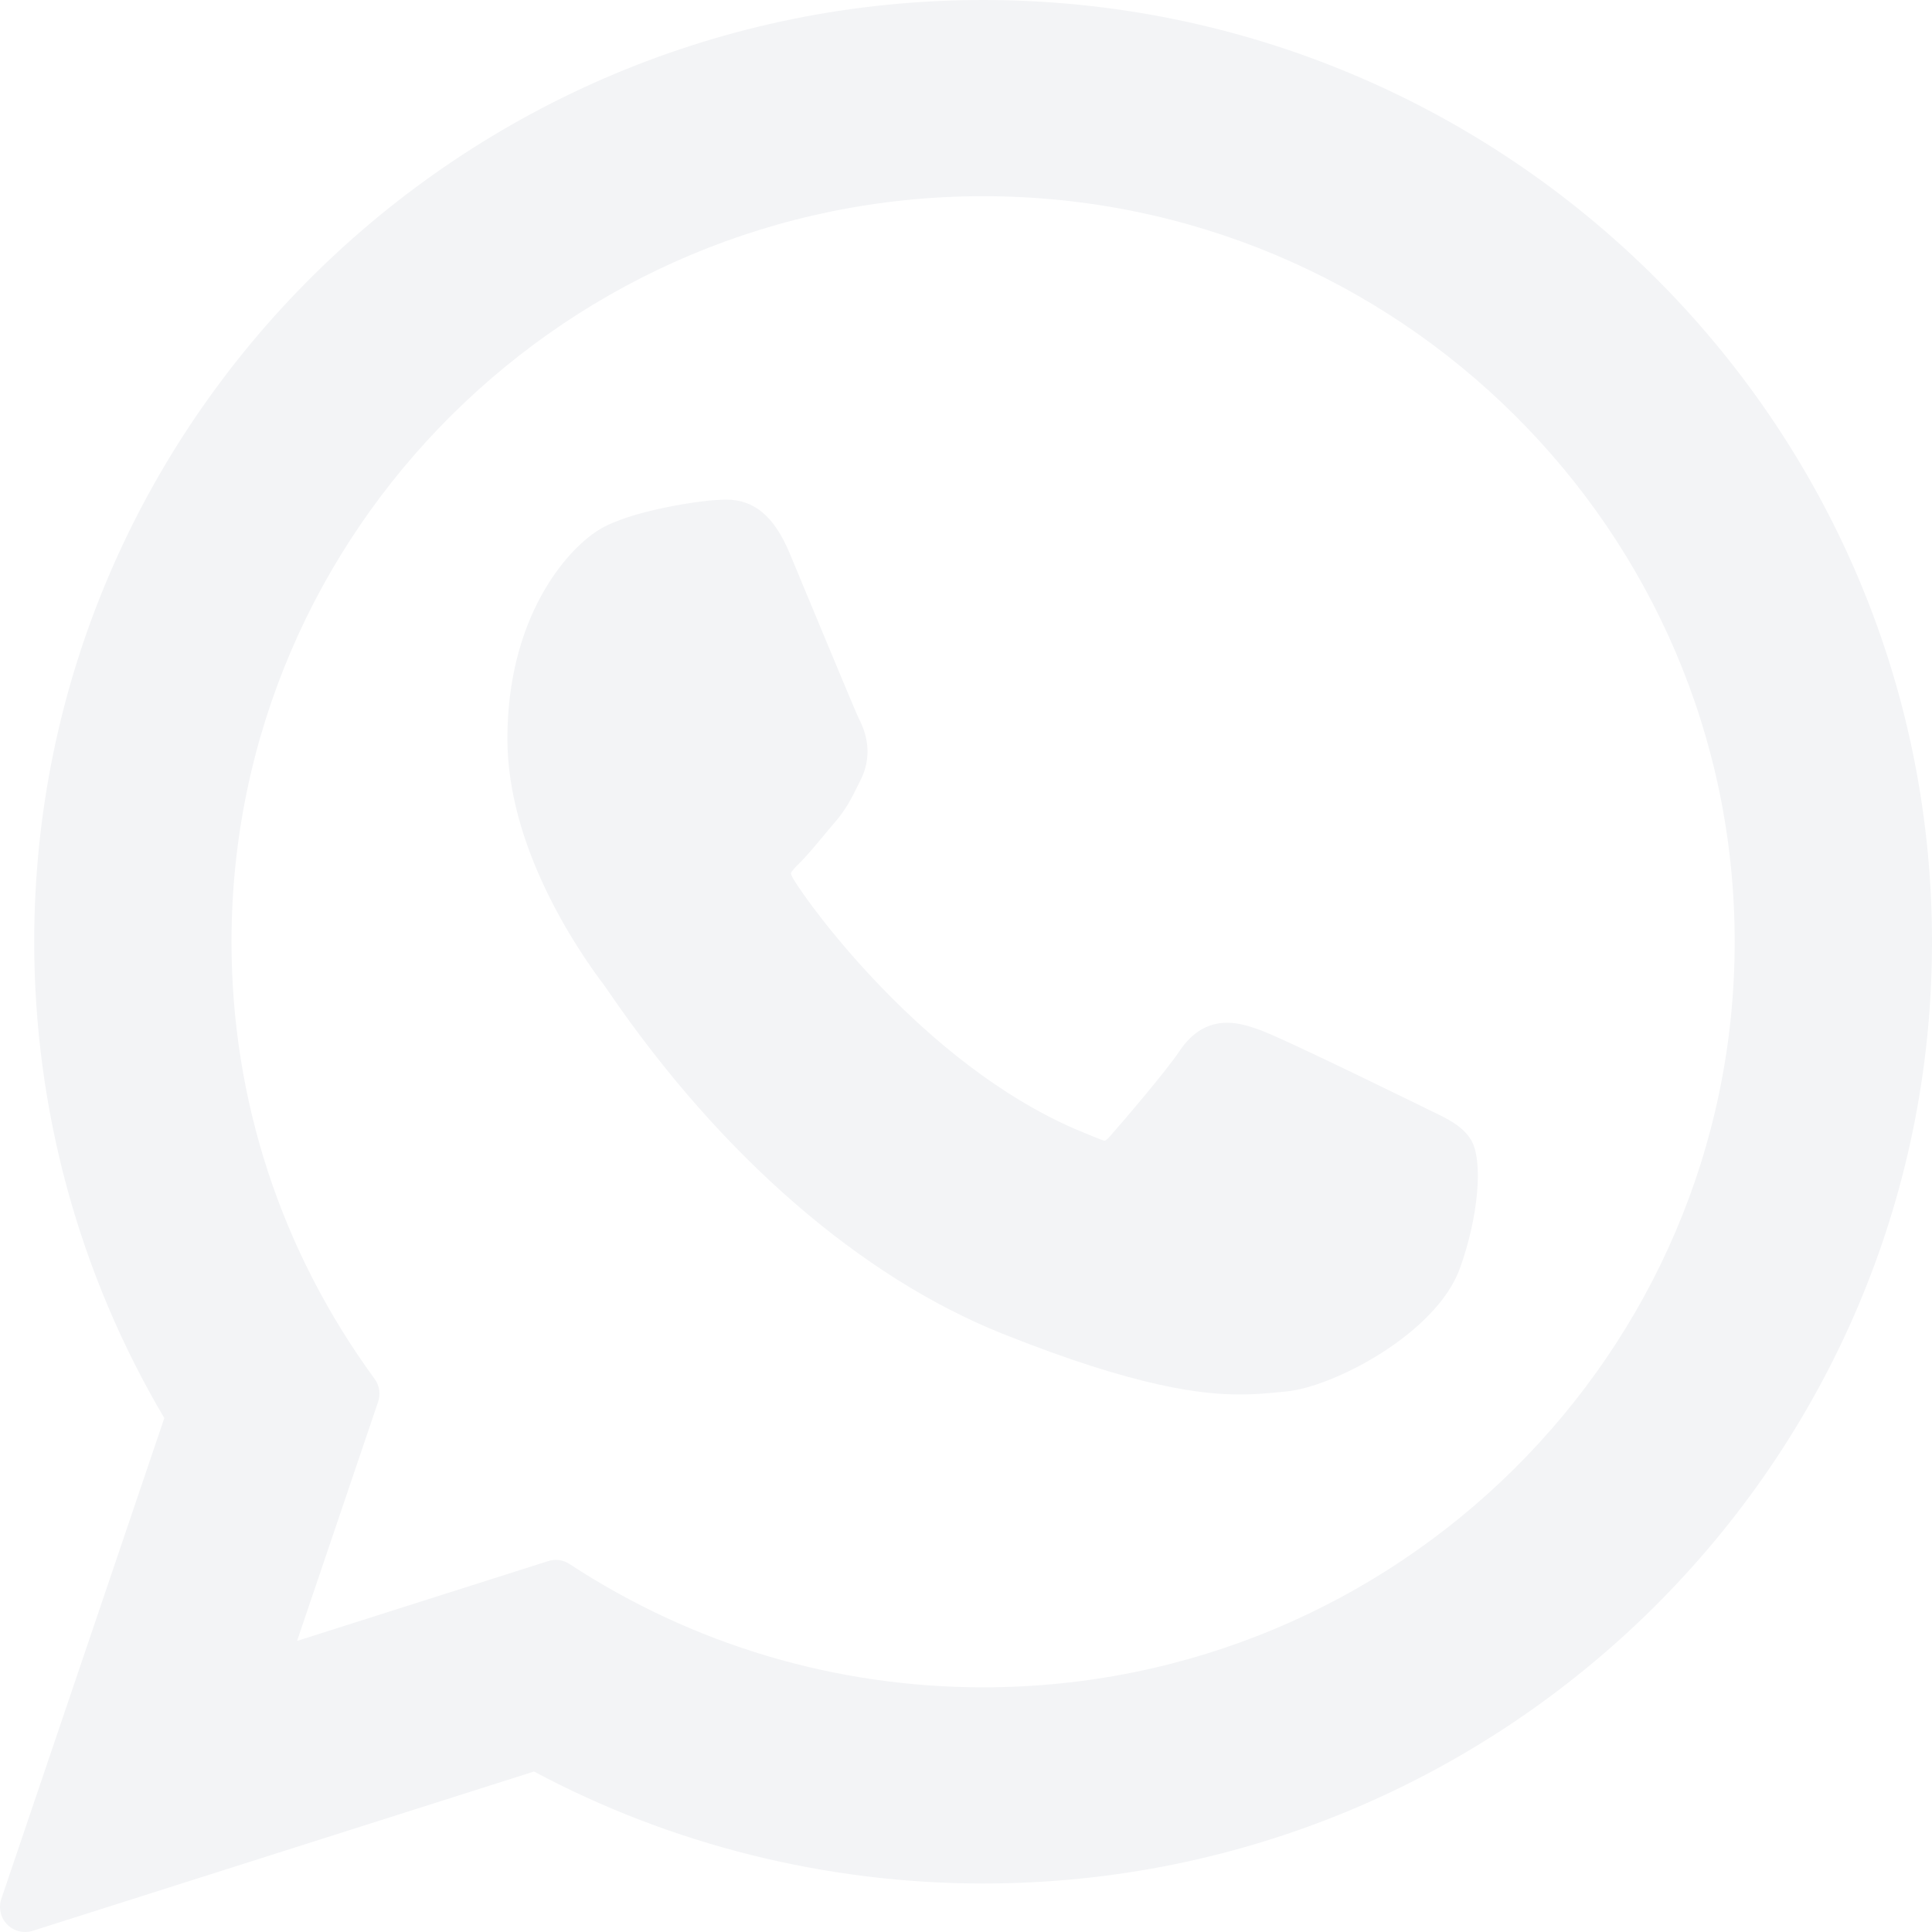
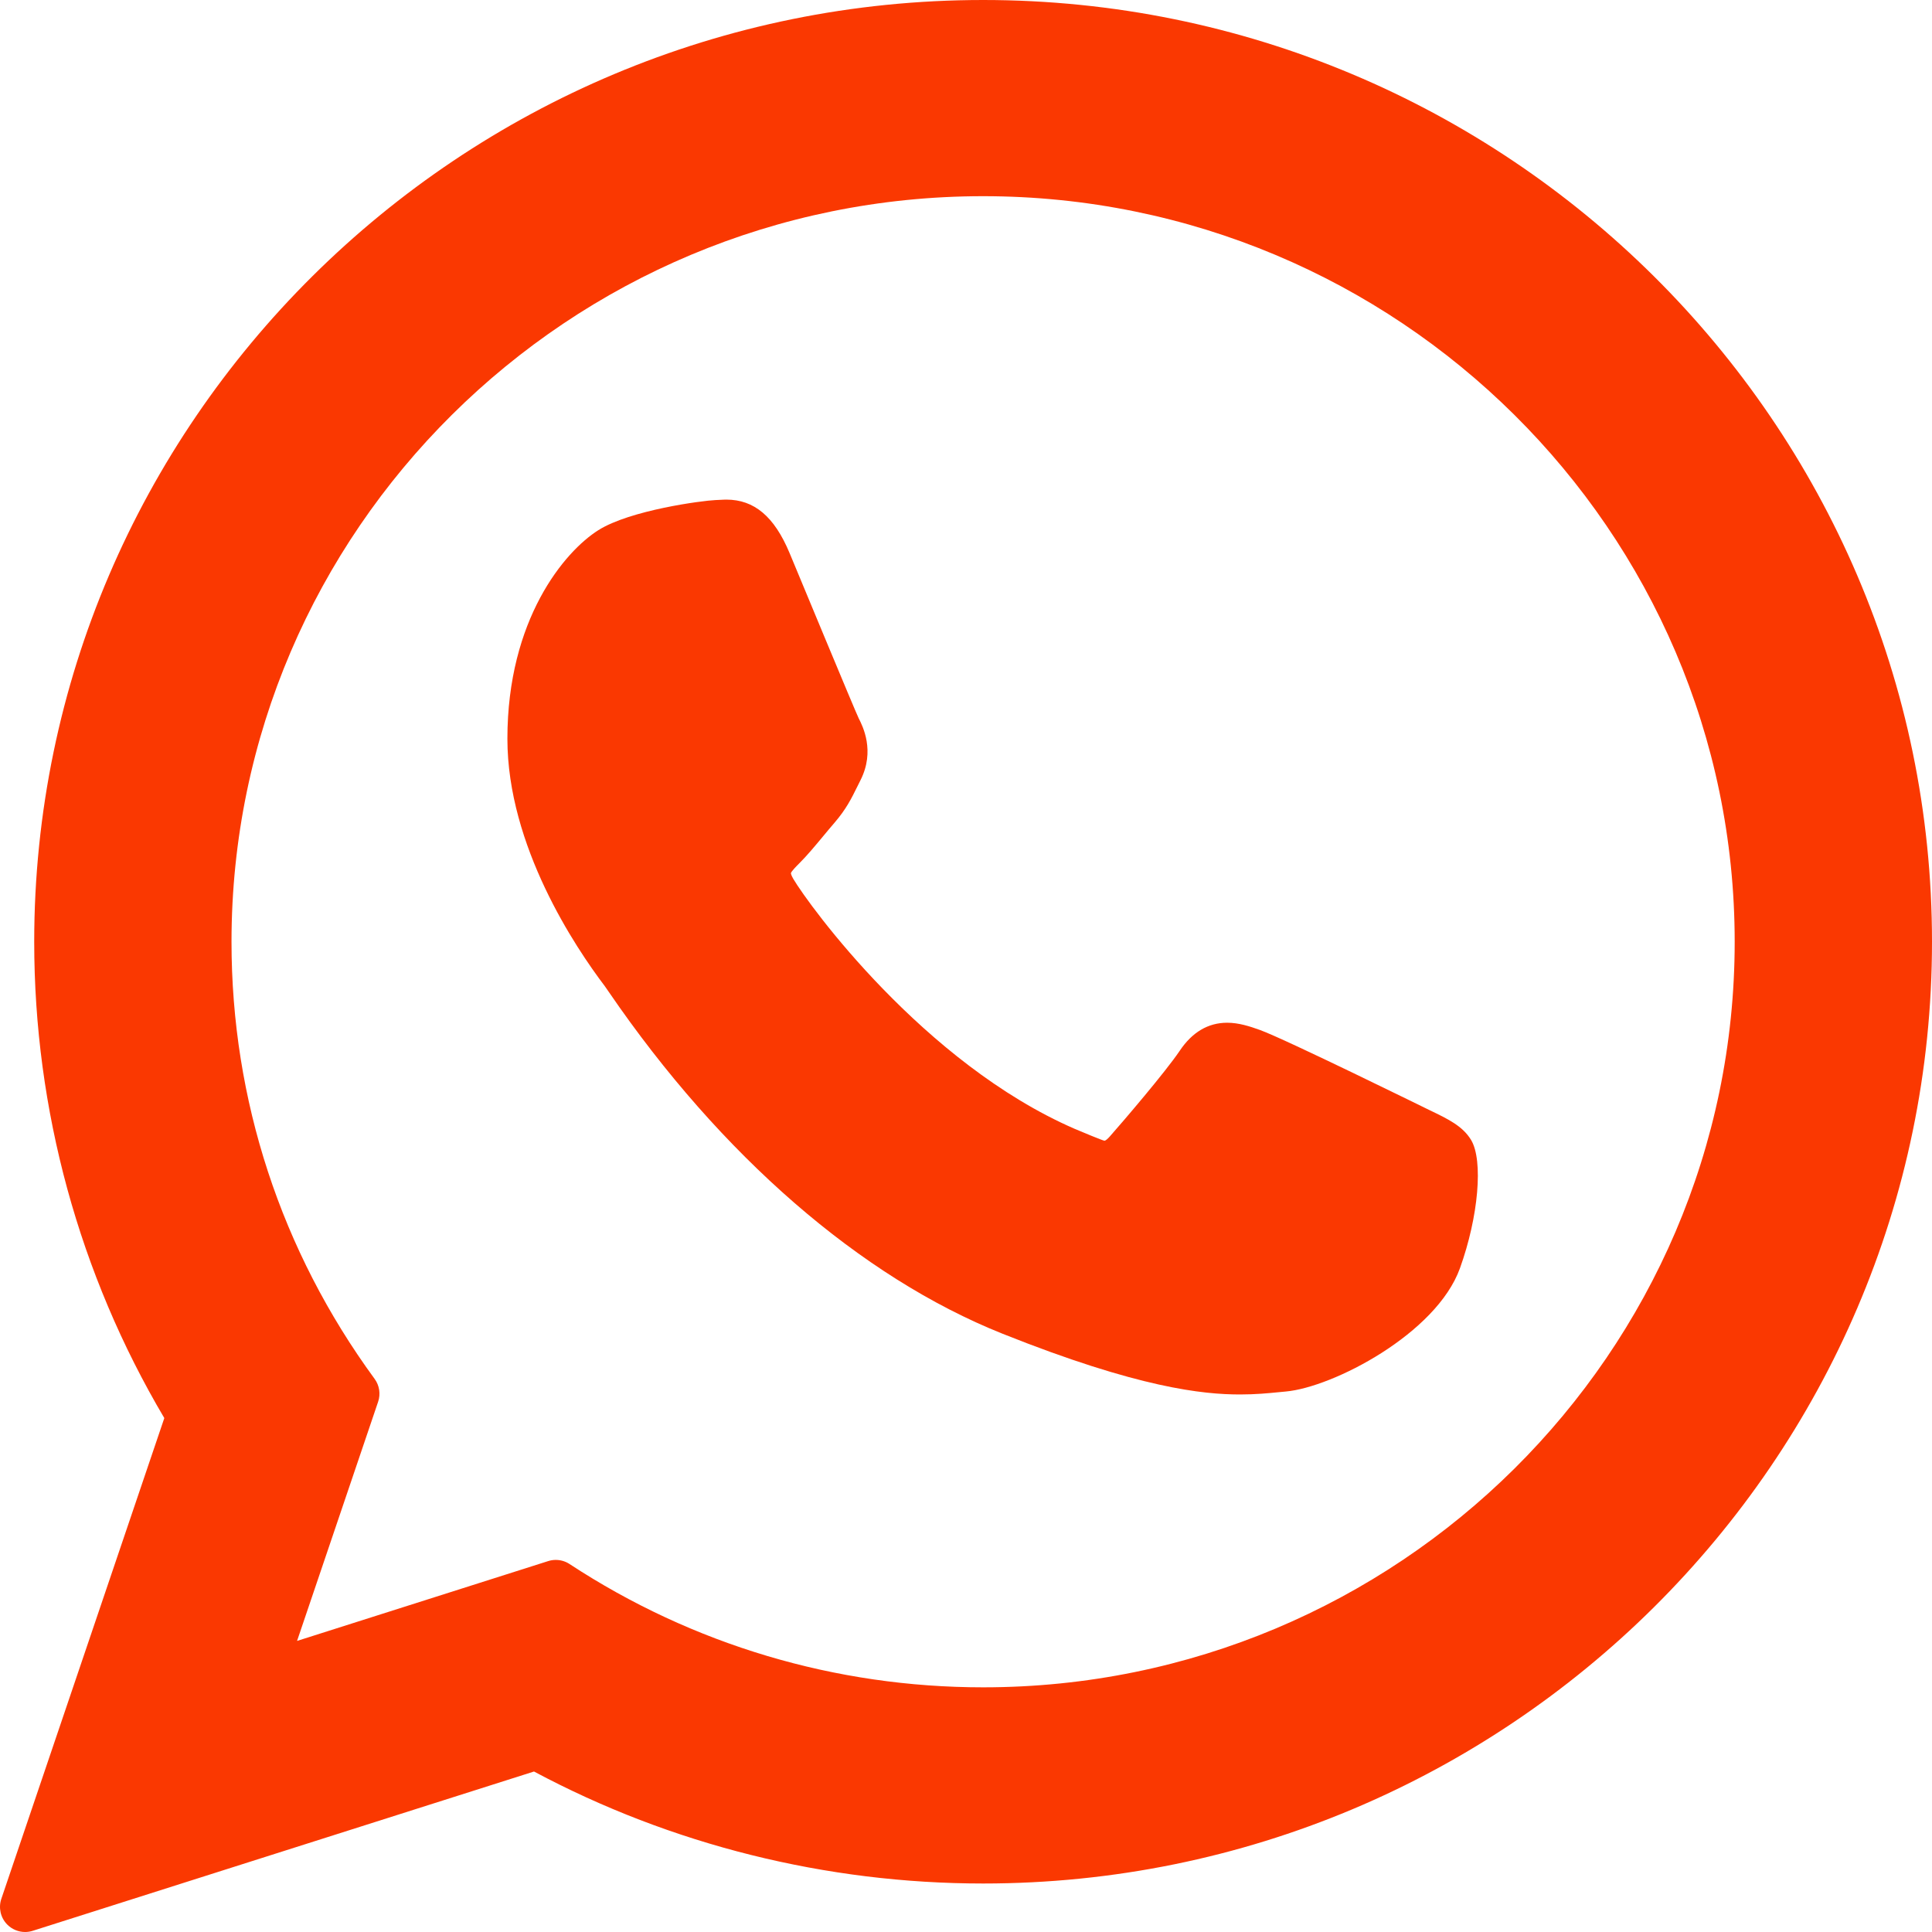
- <svg xmlns="http://www.w3.org/2000/svg" fill="#f3f4f6" height="800px" width="800px" version="1.1" id="Layer_1" viewBox="0 0 308 308" xml:space="preserve">
+ <svg xmlns="http://www.w3.org/2000/svg" fill="#fa3801" height="800px" width="800px" version="1.1" id="Layer_1" viewBox="0 0 308 308" xml:space="preserve">
  <g id="XMLID_468_">
    <path id="XMLID_469_" d="M227.904,176.981c-0.6-0.288-23.054-11.345-27.044-12.781c-1.629-0.585-3.374-1.156-5.23-1.156   c-3.032,0-5.579,1.511-7.563,4.479c-2.243,3.334-9.033,11.271-11.131,13.642c-0.274,0.313-0.648,0.687-0.872,0.687   c-0.201,0-3.676-1.431-4.728-1.888c-24.087-10.463-42.37-35.624-44.877-39.867c-0.358-0.61-0.373-0.887-0.376-0.887   c0.088-0.323,0.898-1.135,1.316-1.554c1.223-1.21,2.548-2.805,3.83-4.348c0.607-0.731,1.215-1.463,1.812-2.153   c1.86-2.164,2.688-3.844,3.648-5.79l0.503-1.011c2.344-4.657,0.342-8.587-0.305-9.856c-0.531-1.062-10.012-23.944-11.02-26.348   c-2.424-5.801-5.627-8.502-10.078-8.502c-0.413,0,0,0-1.732,0.073c-2.109,0.089-13.594,1.601-18.672,4.802   c-5.385,3.395-14.495,14.217-14.495,33.249c0,17.129,10.87,33.302,15.537,39.453c0.116,0.155,0.329,0.47,0.638,0.922   c17.873,26.102,40.154,45.446,62.741,54.469c21.745,8.686,32.042,9.69,37.896,9.69c0.001,0,0.001,0,0.001,0   c2.46,0,4.429-0.193,6.166-0.364l1.102-0.105c7.512-0.666,24.02-9.22,27.775-19.655c2.958-8.219,3.738-17.199,1.77-20.458   C233.168,179.508,230.845,178.393,227.904,176.981z" />
    <path id="XMLID_470_" d="M156.734,0C73.318,0,5.454,67.354,5.454,150.143c0,26.777,7.166,52.988,20.741,75.928L0.212,302.716   c-0.484,1.429-0.124,3.009,0.933,4.085C1.908,307.58,2.943,308,4,308c0.405,0,0.813-0.061,1.211-0.188l79.92-25.396   c21.87,11.685,46.588,17.853,71.604,17.853C240.143,300.27,308,232.923,308,150.143C308,67.354,240.143,0,156.734,0z    M156.734,268.994c-23.539,0-46.338-6.797-65.936-19.657c-0.659-0.433-1.424-0.655-2.194-0.655c-0.407,0-0.815,0.062-1.212,0.188   l-40.035,12.726l12.924-38.129c0.418-1.234,0.209-2.595-0.561-3.647c-14.924-20.392-22.813-44.485-22.813-69.677   c0-65.543,53.754-118.867,119.826-118.867c66.064,0,119.812,53.324,119.812,118.867   C276.546,215.678,222.799,268.994,156.734,268.994z" />
  </g>
</svg>
